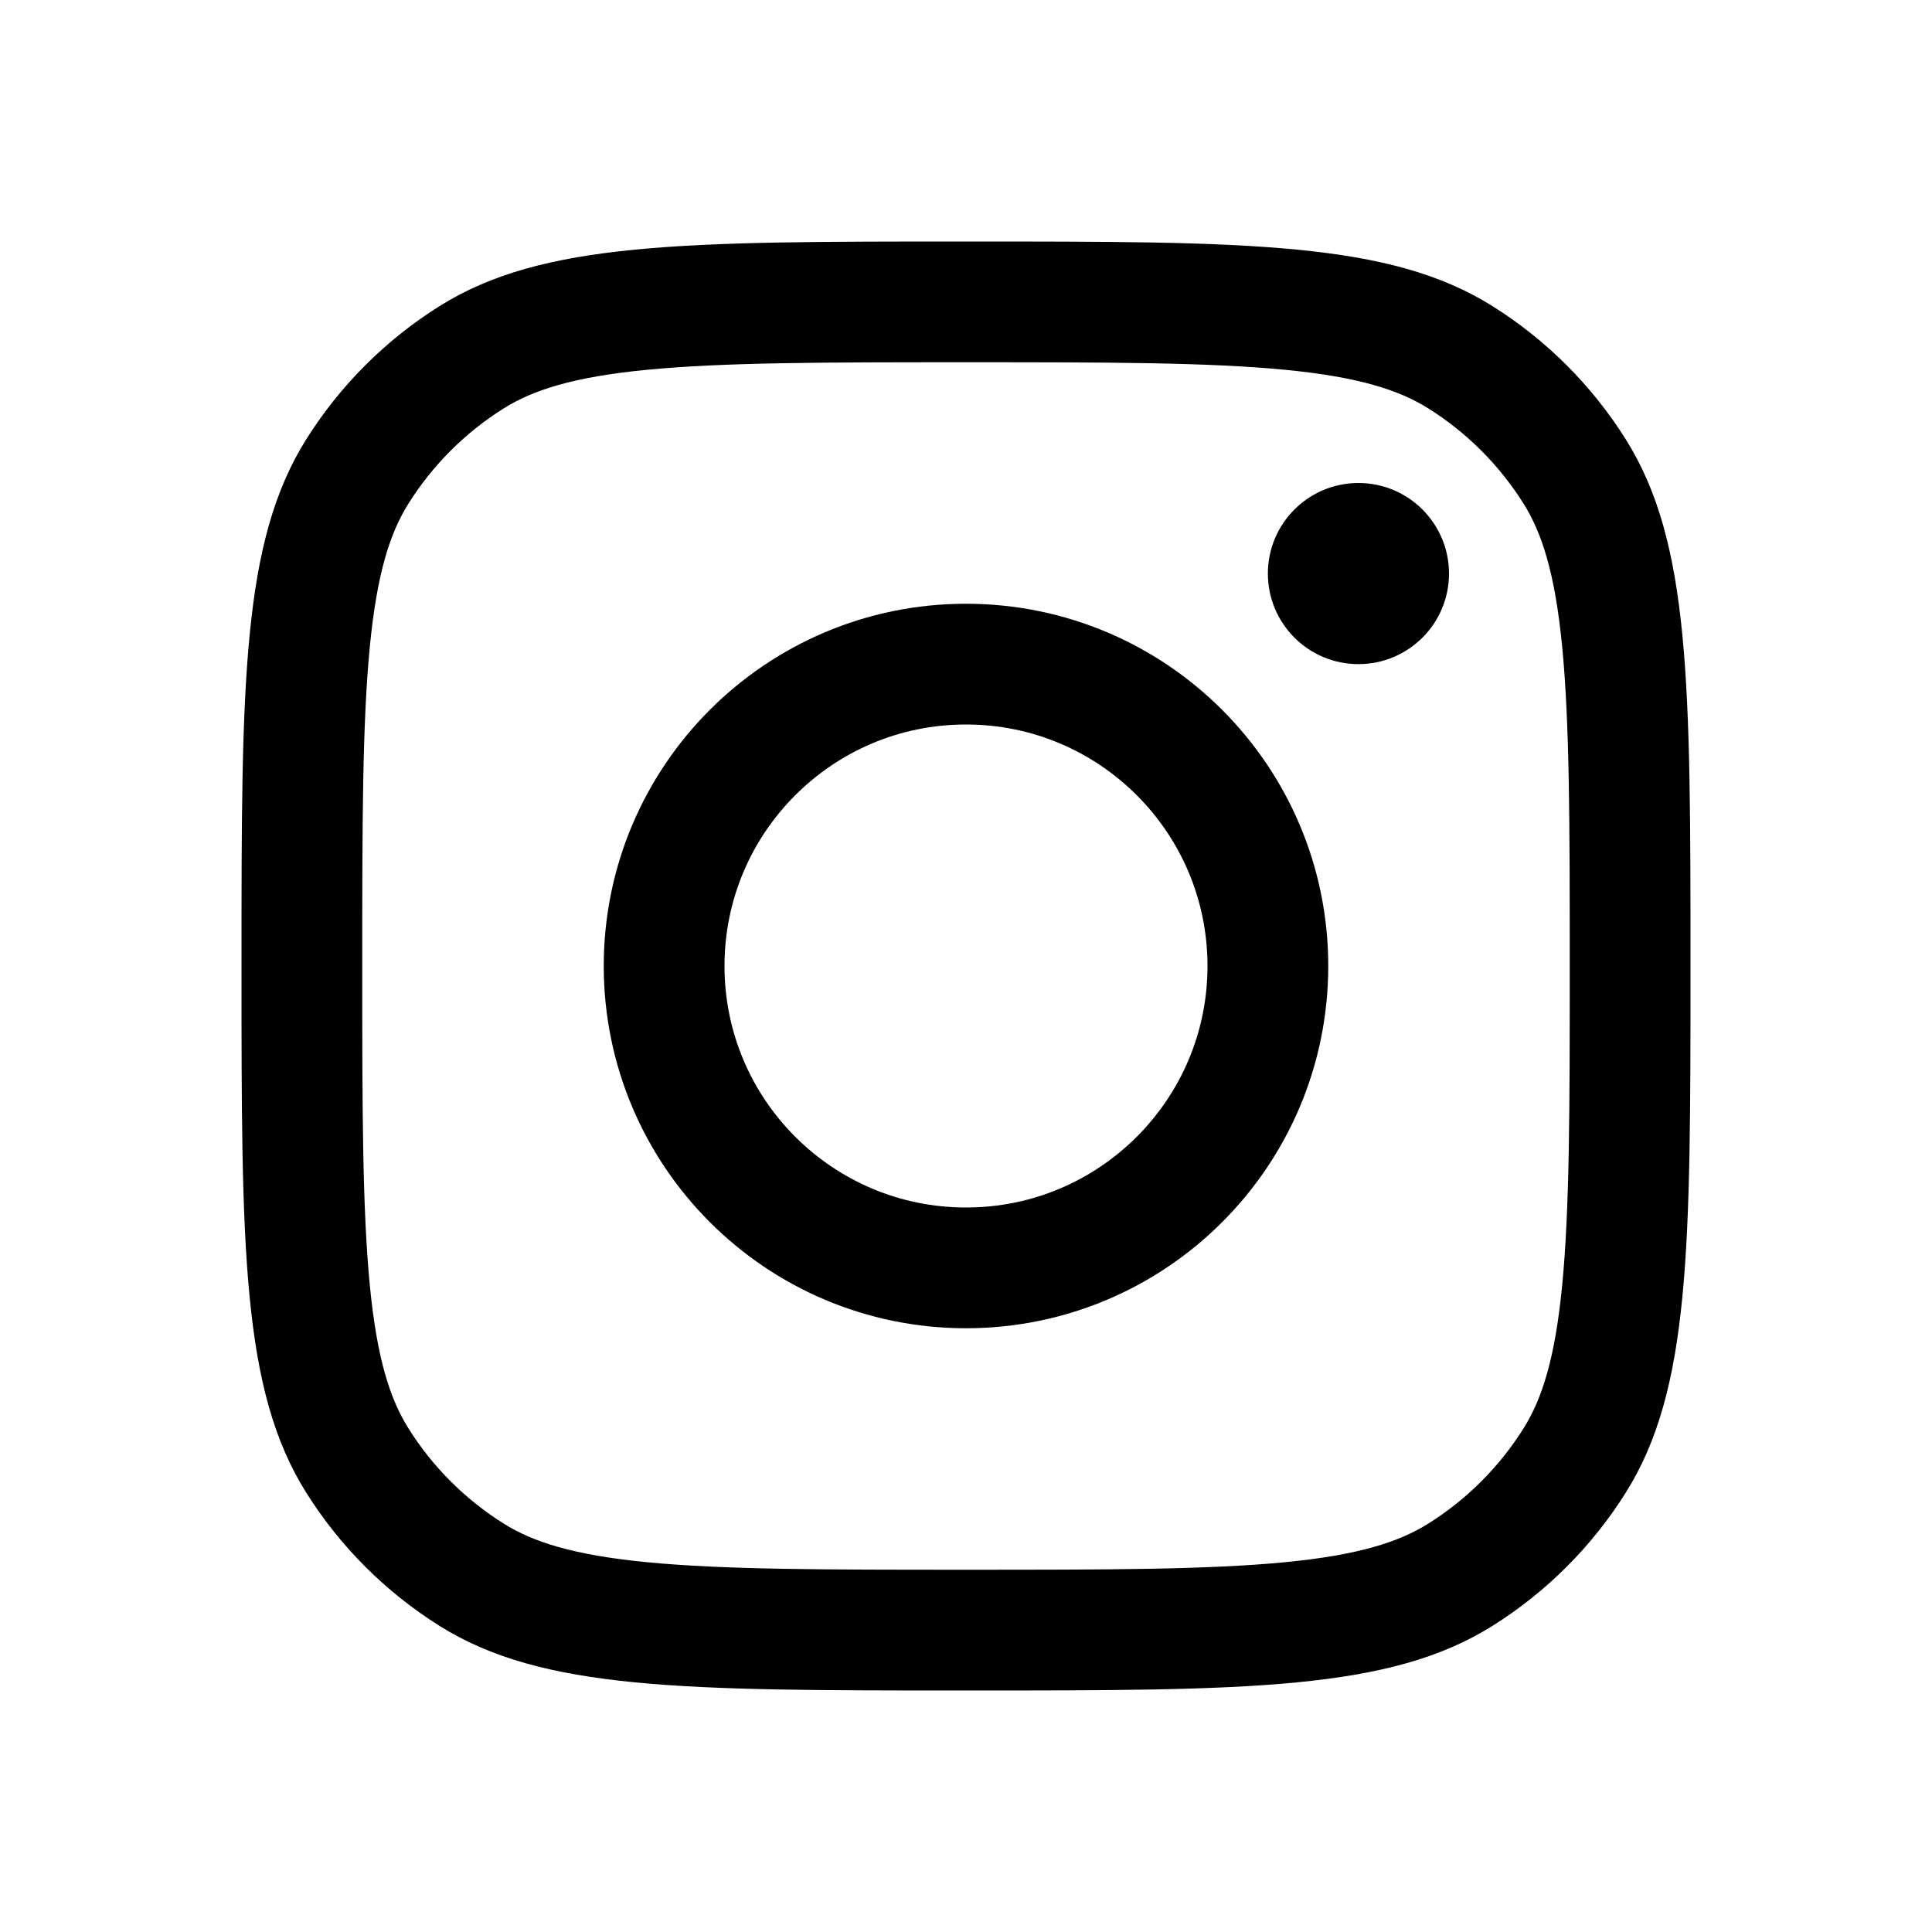
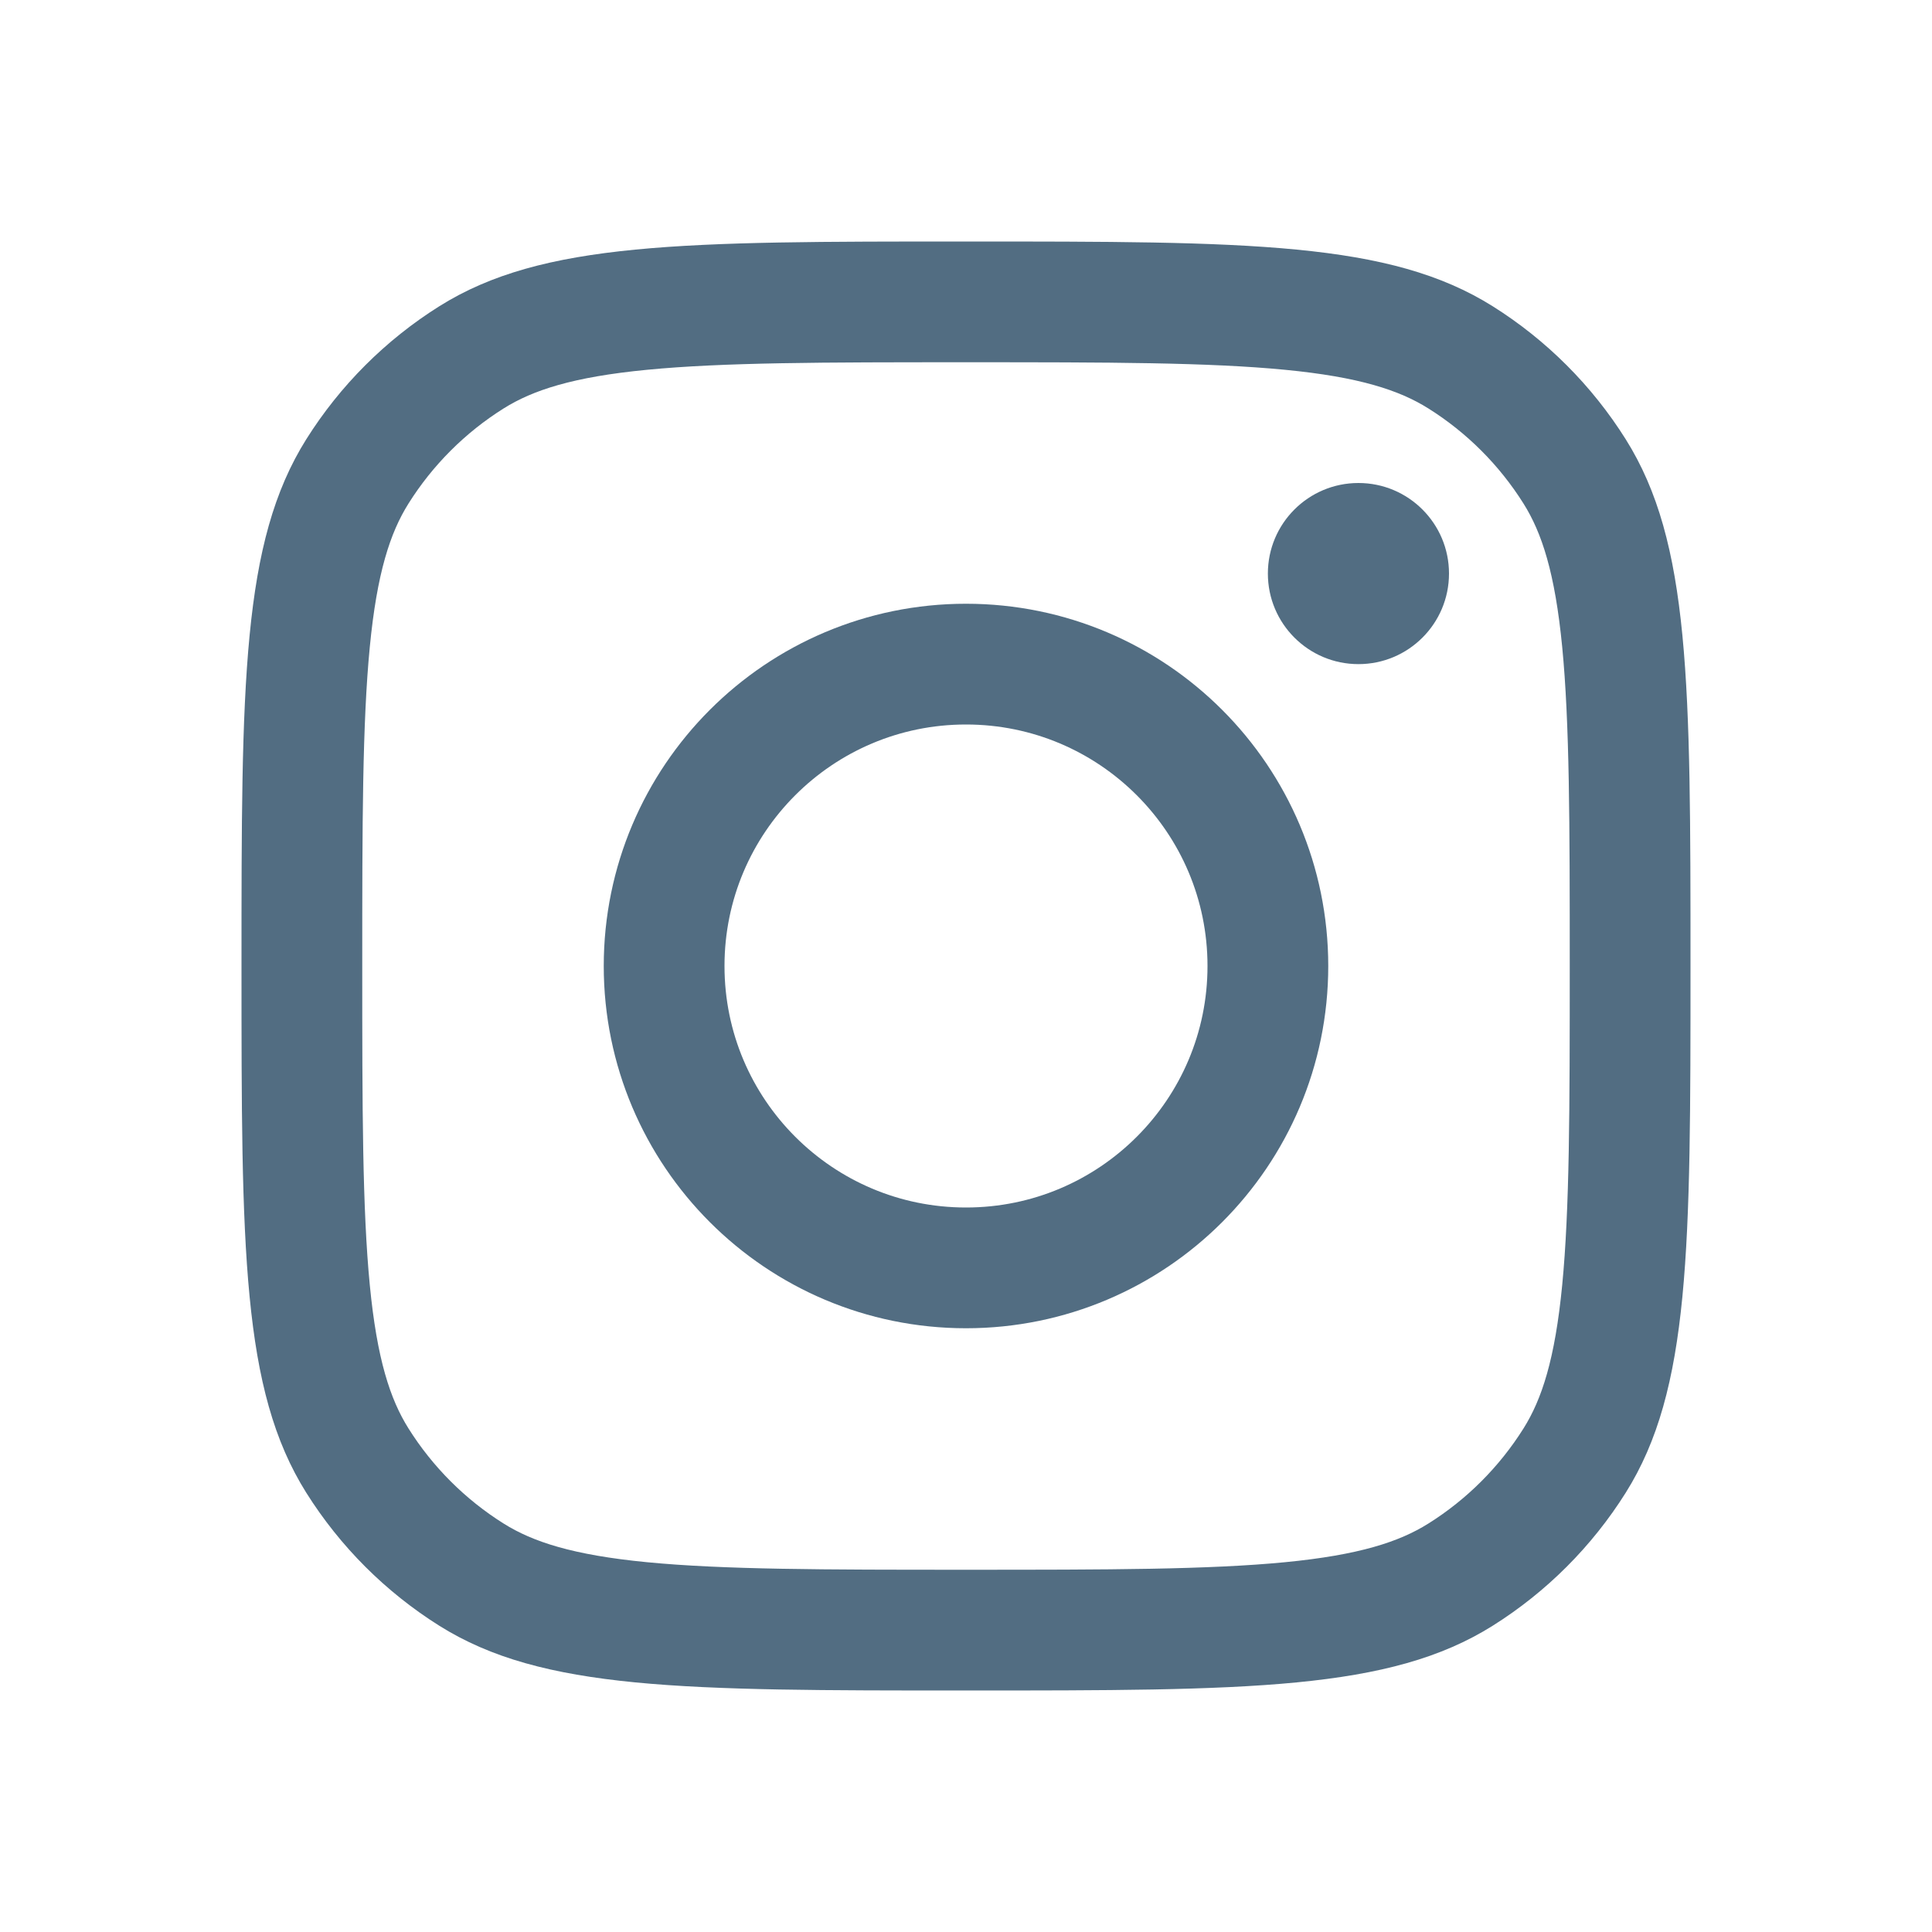
- <svg xmlns="http://www.w3.org/2000/svg" width="800px" height="800px" viewBox="0 0 192 192" fill="none">
-   <path stroke="#000000" stroke-width="12" d="M96 162c-14.152 0-24.336-.007-32.276-.777-7.849-.761-12.87-2.223-16.877-4.741a36 36 0 0 1-11.33-11.329c-2.517-4.007-3.98-9.028-4.74-16.877C30.007 120.336 30 110.152 30 96c0-14.152.007-24.336.777-32.276.76-7.849 2.223-12.87 4.74-16.877a36 36 0 0 1 11.33-11.33c4.007-2.517 9.028-3.98 16.877-4.74C71.663 30.007 81.847 30 96 30c14.152 0 24.336.007 32.276.777 7.849.76 12.87 2.223 16.877 4.74a36 36 0 0 1 11.329 11.33c2.518 4.007 3.98 9.028 4.741 16.877.77 7.94.777 18.124.777 32.276 0 14.152-.007 24.336-.777 32.276-.761 7.849-2.223 12.87-4.741 16.877a36 36 0 0 1-11.329 11.329c-4.007 2.518-9.028 3.98-16.877 4.741-7.94.77-18.124.777-32.276.777Z" />
-   <circle cx="96" cy="96" r="30" stroke="#000000" stroke-width="12" />
-   <circle cx="135" cy="57" r="9" fill="#000000" />
+ <svg xmlns="http://www.w3.org/2000/svg" width="24px" height="24px" viewBox="0 0 192 192" fill="none">
+   <path stroke="#526D82" stroke-width="12" d="M96 162c-14.152 0-24.336-.007-32.276-.777-7.849-.761-12.87-2.223-16.877-4.741a36 36 0 0 1-11.33-11.329c-2.517-4.007-3.98-9.028-4.74-16.877C30.007 120.336 30 110.152 30 96c0-14.152.007-24.336.777-32.276.76-7.849 2.223-12.87 4.74-16.877a36 36 0 0 1 11.33-11.33c4.007-2.517 9.028-3.98 16.877-4.74C71.663 30.007 81.847 30 96 30c14.152 0 24.336.007 32.276.777 7.849.76 12.87 2.223 16.877 4.74a36 36 0 0 1 11.329 11.33c2.518 4.007 3.98 9.028 4.741 16.877.77 7.94.777 18.124.777 32.276 0 14.152-.007 24.336-.777 32.276-.761 7.849-2.223 12.87-4.741 16.877a36 36 0 0 1-11.329 11.329c-4.007 2.518-9.028 3.98-16.877 4.741-7.94.77-18.124.777-32.276.777Z" />
+   <circle cx="96" cy="96" r="30" stroke="#526D82" stroke-width="12" />
+   <circle cx="135" cy="57" r="9" fill="#526D82" />
</svg>
